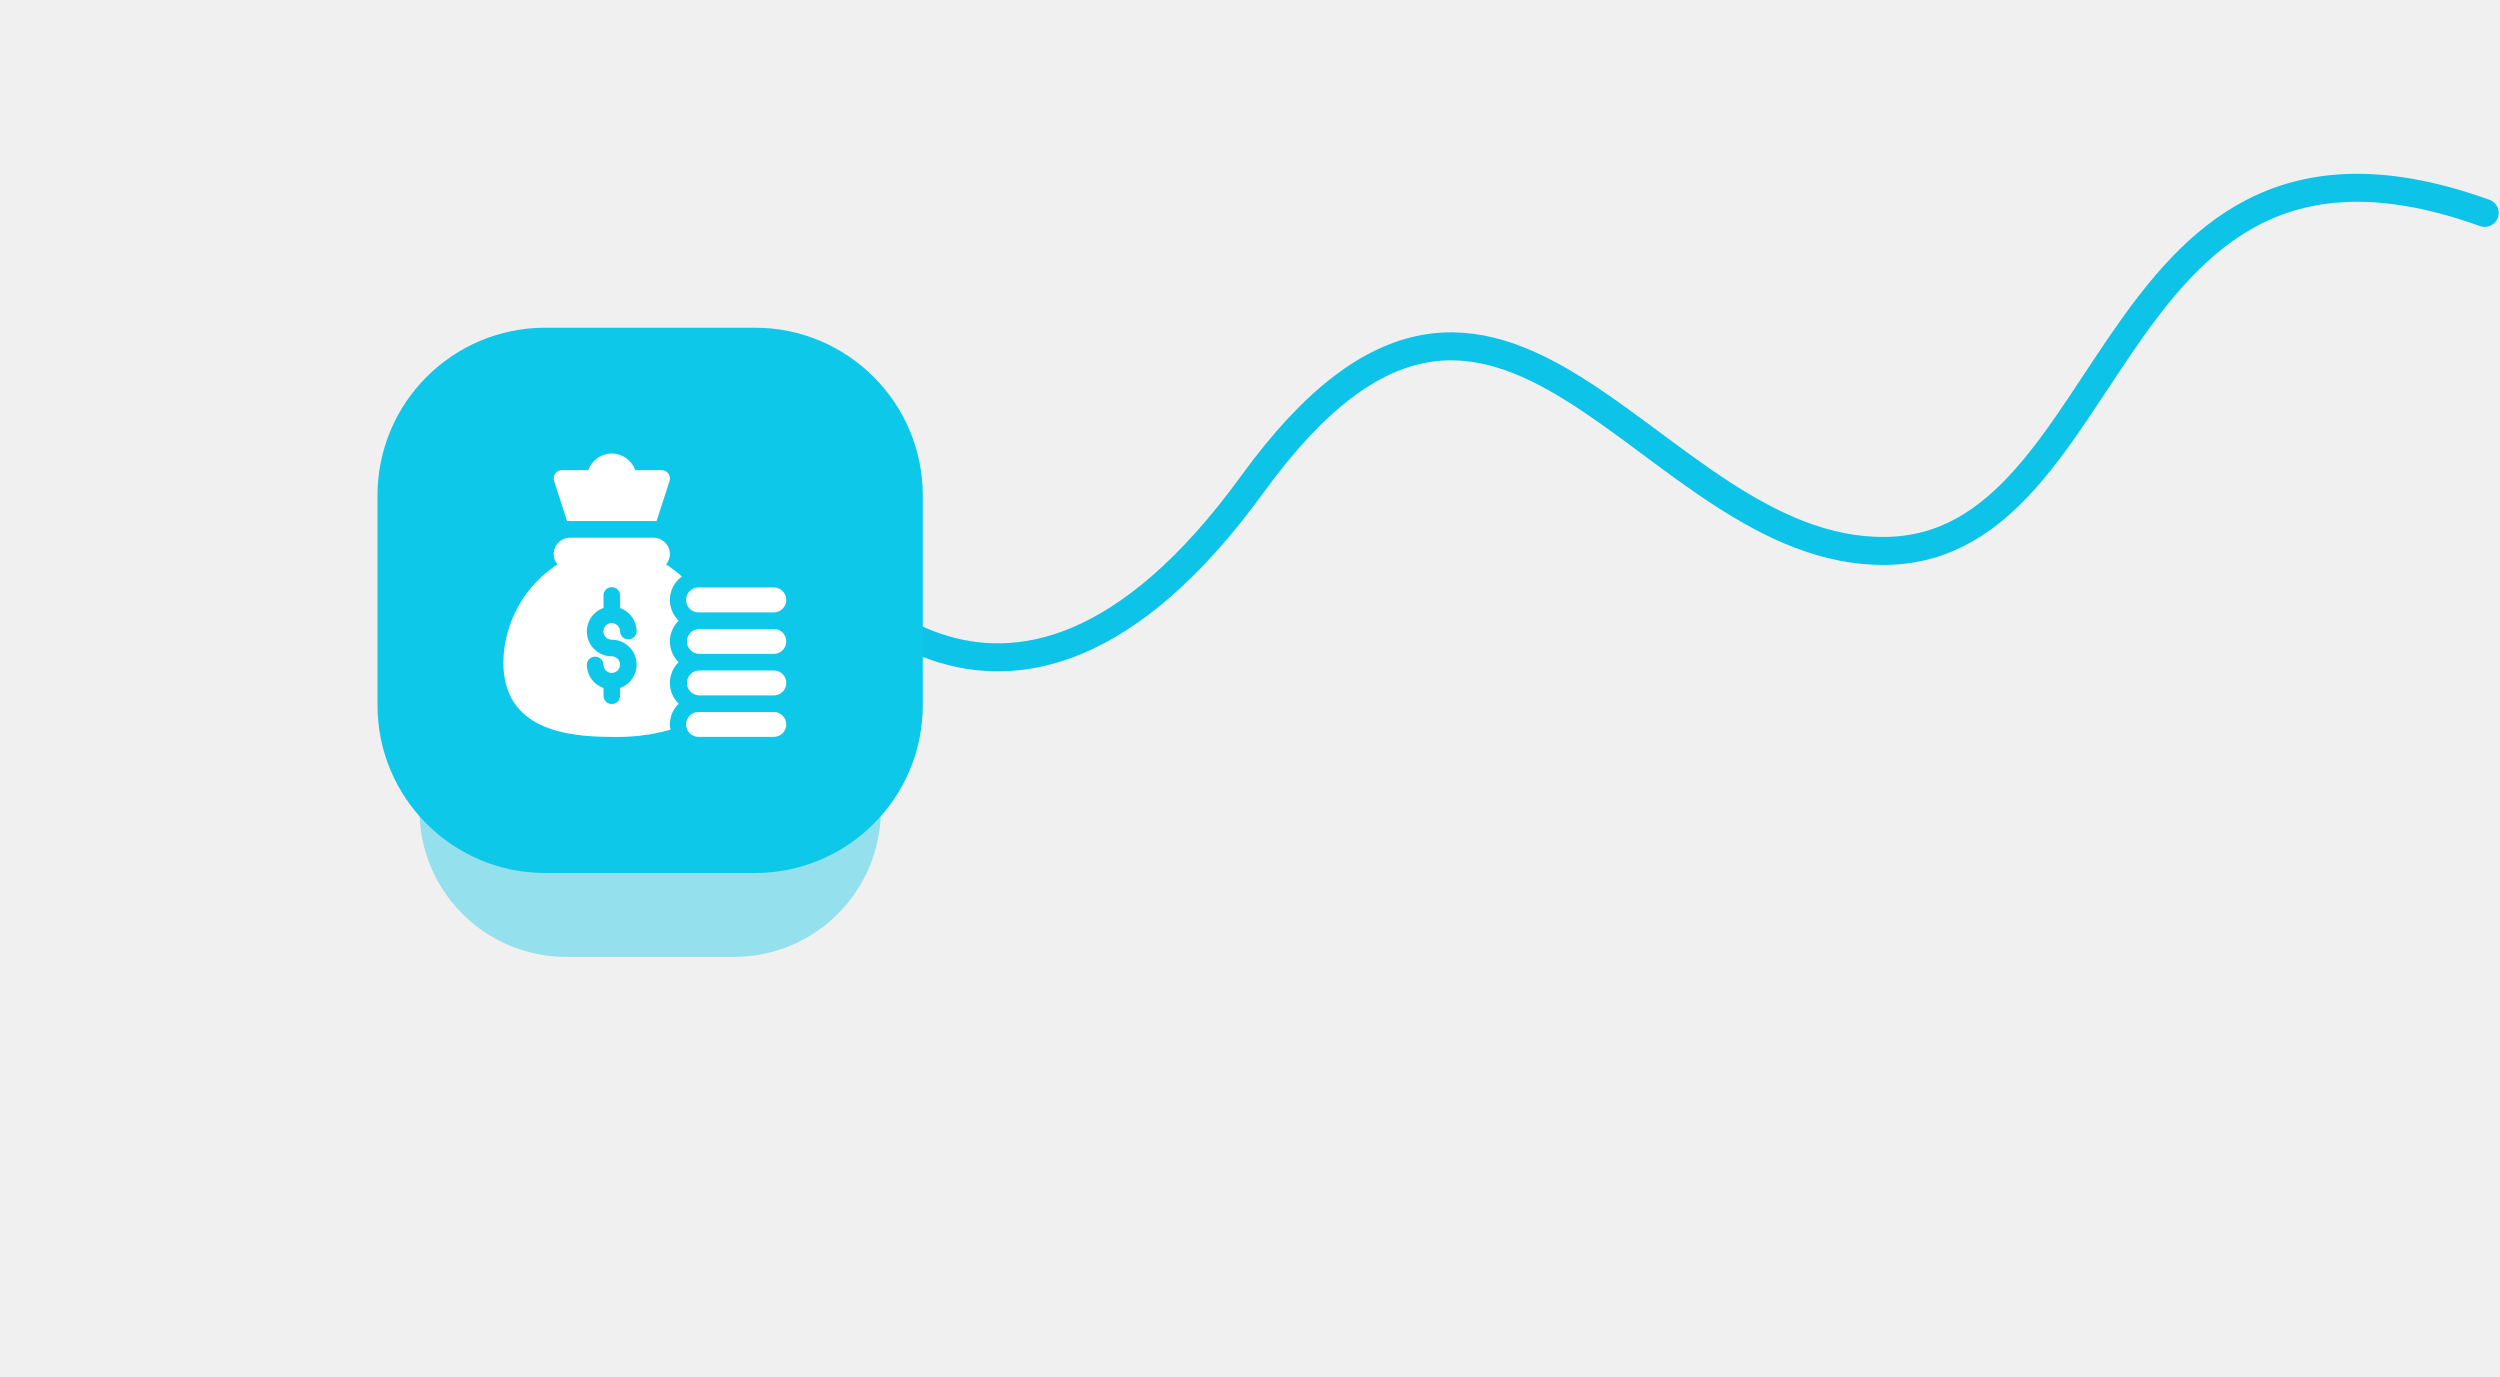
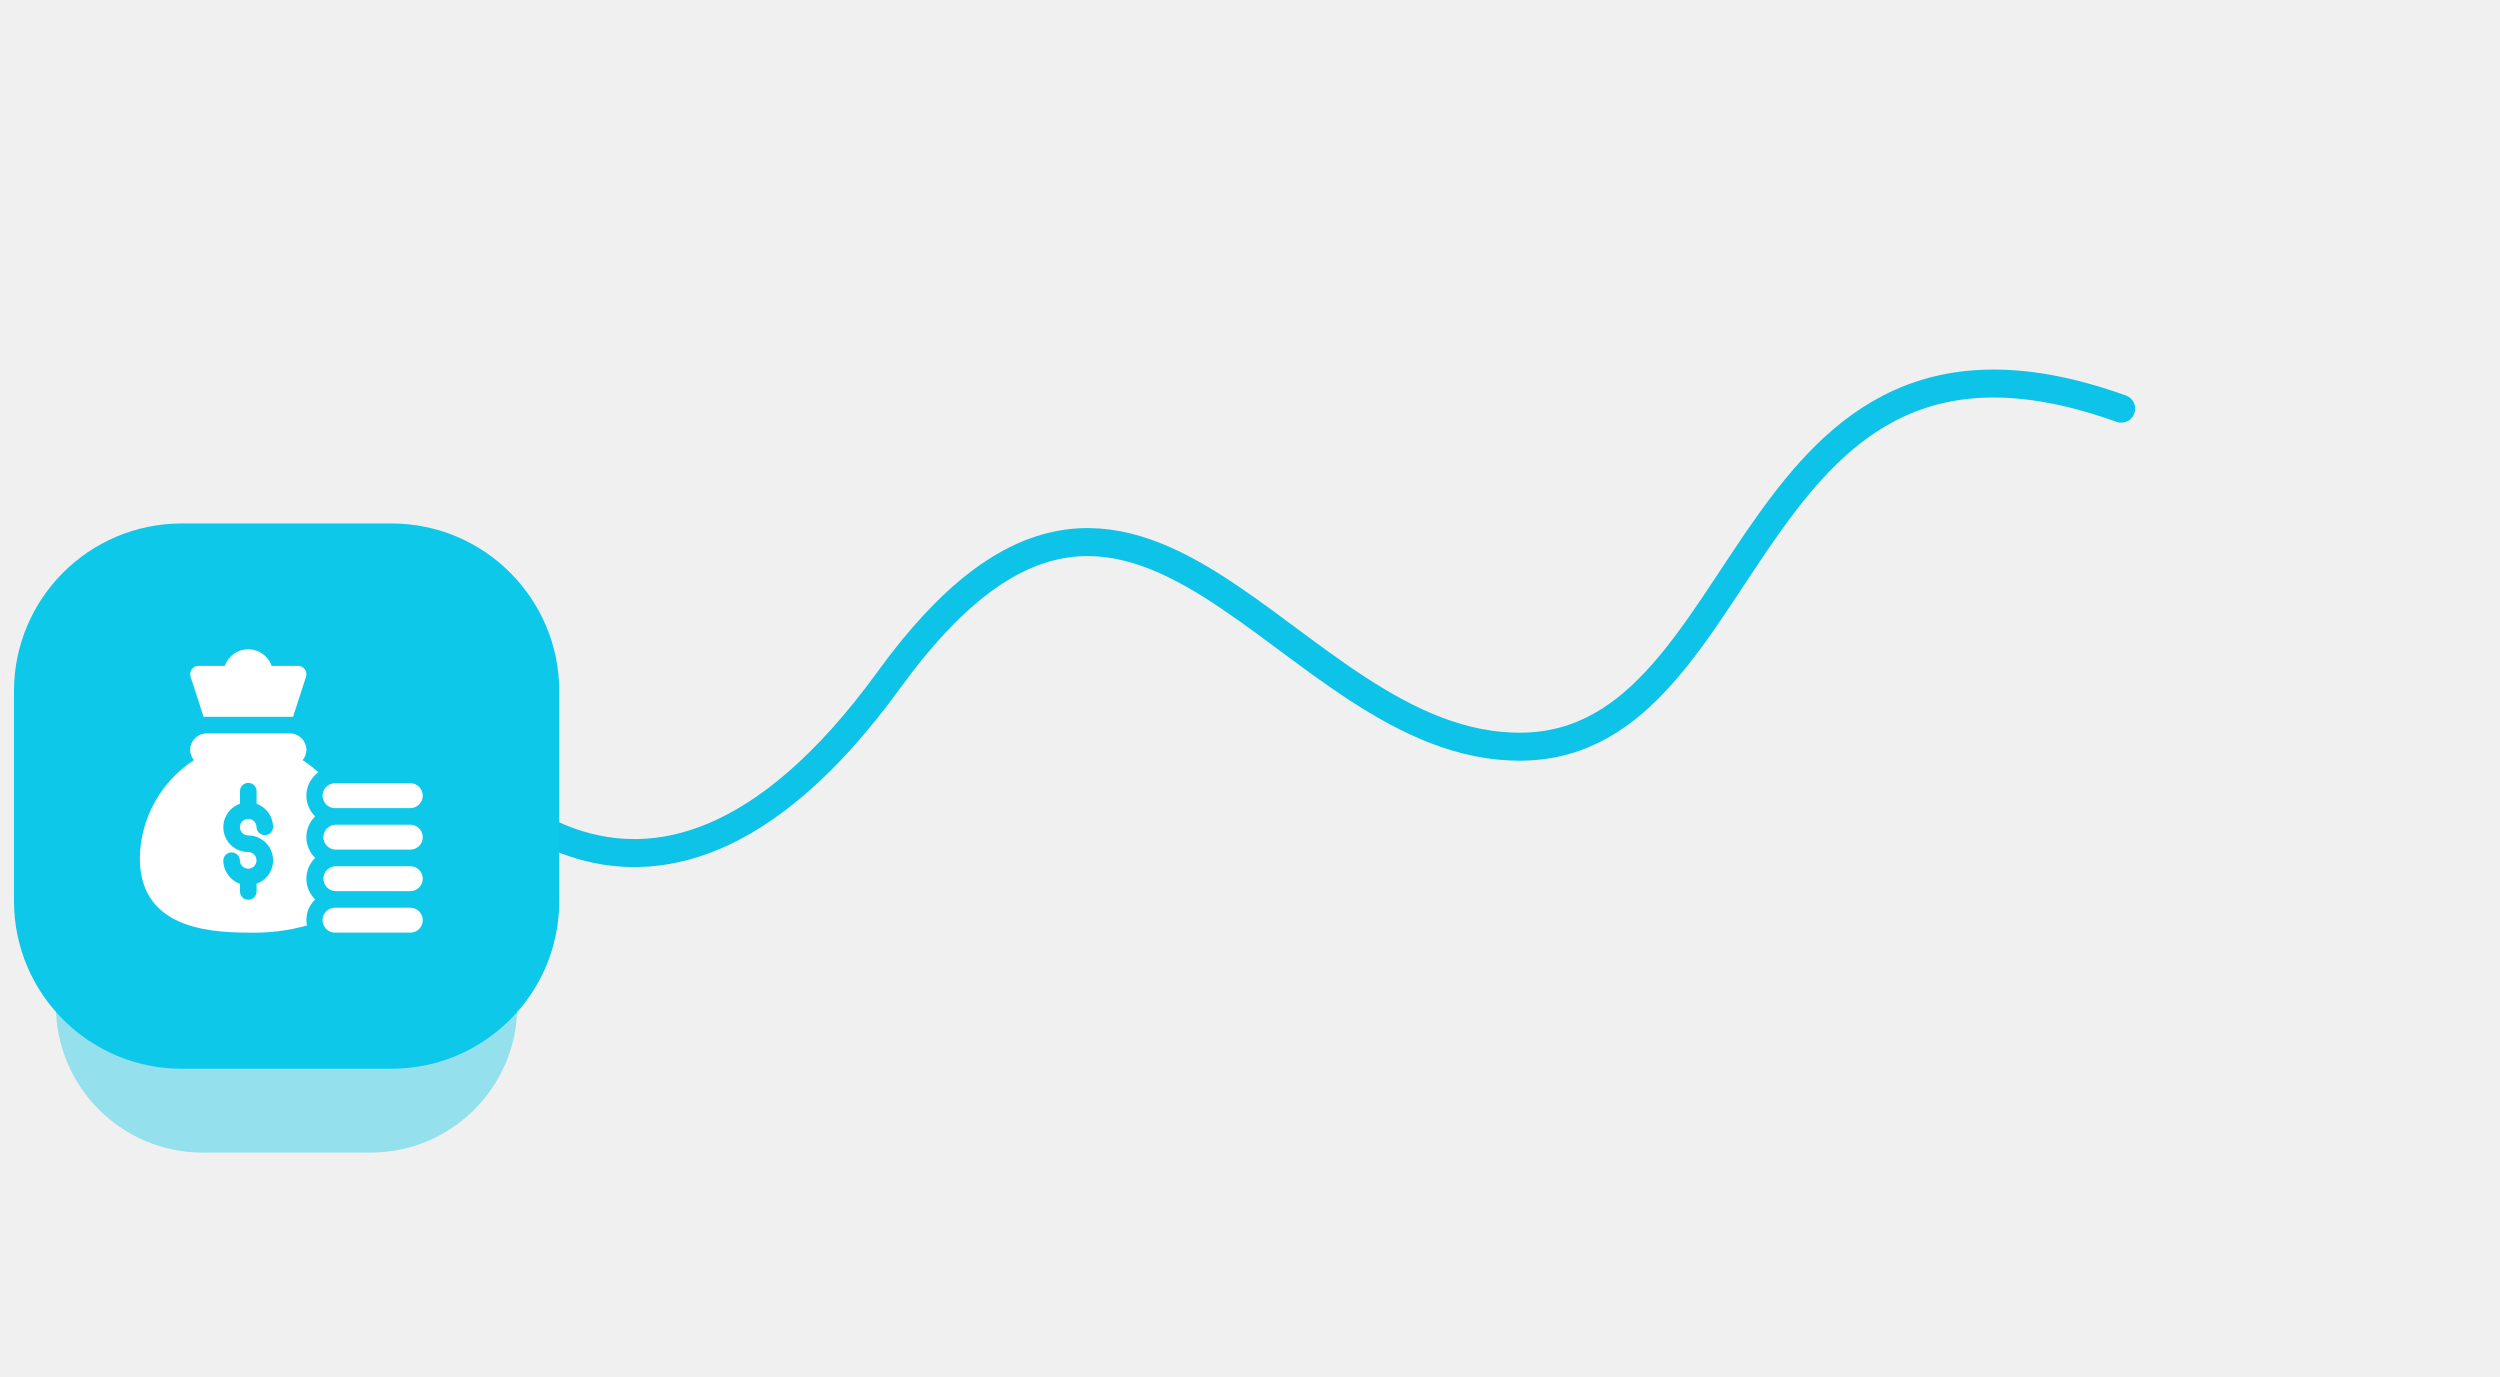
<svg xmlns="http://www.w3.org/2000/svg" width="178.81" height="98.44" viewBox="0 0 178.81 98.44">
-   <g id="Group_89" data-name="Group 89" transform="translate(-802 -244.56)">
+   <g id="Group_89" data-name="Group 89" transform="translate(-828 -230.56)">
    <path id="Path_259" data-name="Path 259" d="M1245.328,762.064s15.713,18.465,30.982-8.041,28.522,2.017,45.521,0,11.812-35.437,40.047-28.522" transform="matrix(0.995, 0.105, -0.105, 0.995, -299.175, -605.081)" fill="none" stroke="#0dc3e7" stroke-linecap="round" stroke-width="2" />
    <g id="Group_88" data-name="Group 88">
      <rect id="Rectangle_38" data-name="Rectangle 38" width="33" height="21" rx="10.5" transform="translate(832 292)" fill="#0dc8e9" opacity="0.4" />
    </g>
    <rect id="Rectangle_39" data-name="Rectangle 39" width="39" height="39" rx="12" transform="translate(829 268)" fill="#0dc8e9" />
    <g id="cost" transform="translate(838 277)">
      <path id="Path_72" data-name="Path 72" d="M7.758,166.249a14.072,14.072,0,0,0,4.194-.51,2.035,2.035,0,0,1,.59-1.865,2.067,2.067,0,0,1,0-2.969,2.067,2.067,0,0,1,0-2.969,2.064,2.064,0,0,1,.227-3.156,8.422,8.422,0,0,0-1.126-.868,1.163,1.163,0,0,0,.271-.726A1.187,1.187,0,0,0,10.727,152H4.79A1.187,1.187,0,0,0,3.6,153.187a1.164,1.164,0,0,0,.27.725A8.5,8.5,0,0,0,0,160.906c0,4.79,4.444,5.343,7.758,5.343Zm-.006-5.763a1.777,1.777,0,0,1-.587-3.455v-.875a.594.594,0,1,1,1.187,0v.879a1.778,1.778,0,0,1,1.181,1.67.594.594,0,0,1-1.187,0,.594.594,0,1,0-.594.594,1.777,1.777,0,0,1,.6,3.451v.531a.594.594,0,1,1-1.187,0v-.527a1.778,1.778,0,0,1-1.194-1.674.594.594,0,0,1,1.187,0,.594.594,0,1,0,.594-.594Zm0,0" transform="translate(0 -145.984)" fill="#fff" />
      <path id="Path_73" data-name="Path 73" d="M337.274,467h-5.383a.891.891,0,1,0,0,1.781h5.383a.891.891,0,0,0,0-1.781Zm0,0" transform="translate(-317.898 -448.516)" fill="#fff" />
      <path id="Path_74" data-name="Path 74" d="M337.274,392h-5.383a.891.891,0,0,0,0,1.781h5.383a.891.891,0,0,0,0-1.781Zm0,0" transform="translate(-317.898 -376.484)" fill="#fff" />
      <path id="Path_75" data-name="Path 75" d="M337.274,317h-5.383a.891.891,0,0,0,0,1.781h5.383a.891.891,0,0,0,0-1.781Zm0,0" transform="translate(-317.898 -304.453)" fill="#fff" />
      <path id="Path_76" data-name="Path 76" d="M337.274,242h-5.383a.891.891,0,1,0,0,1.781h5.383a.891.891,0,0,0,0-1.781Zm0,0" transform="translate(-317.898 -232.421)" fill="#fff" />
      <path id="Path_77" data-name="Path 77" d="M96.827,1.187a1.776,1.776,0,0,0-3.352,0H91.593a.593.593,0,0,0-.563.782l.927,2.86h6.4l.927-2.86a.593.593,0,0,0-.563-.782Zm0,0" transform="translate(-87.397)" fill="#fff" />
    </g>
  </g>
</svg>
